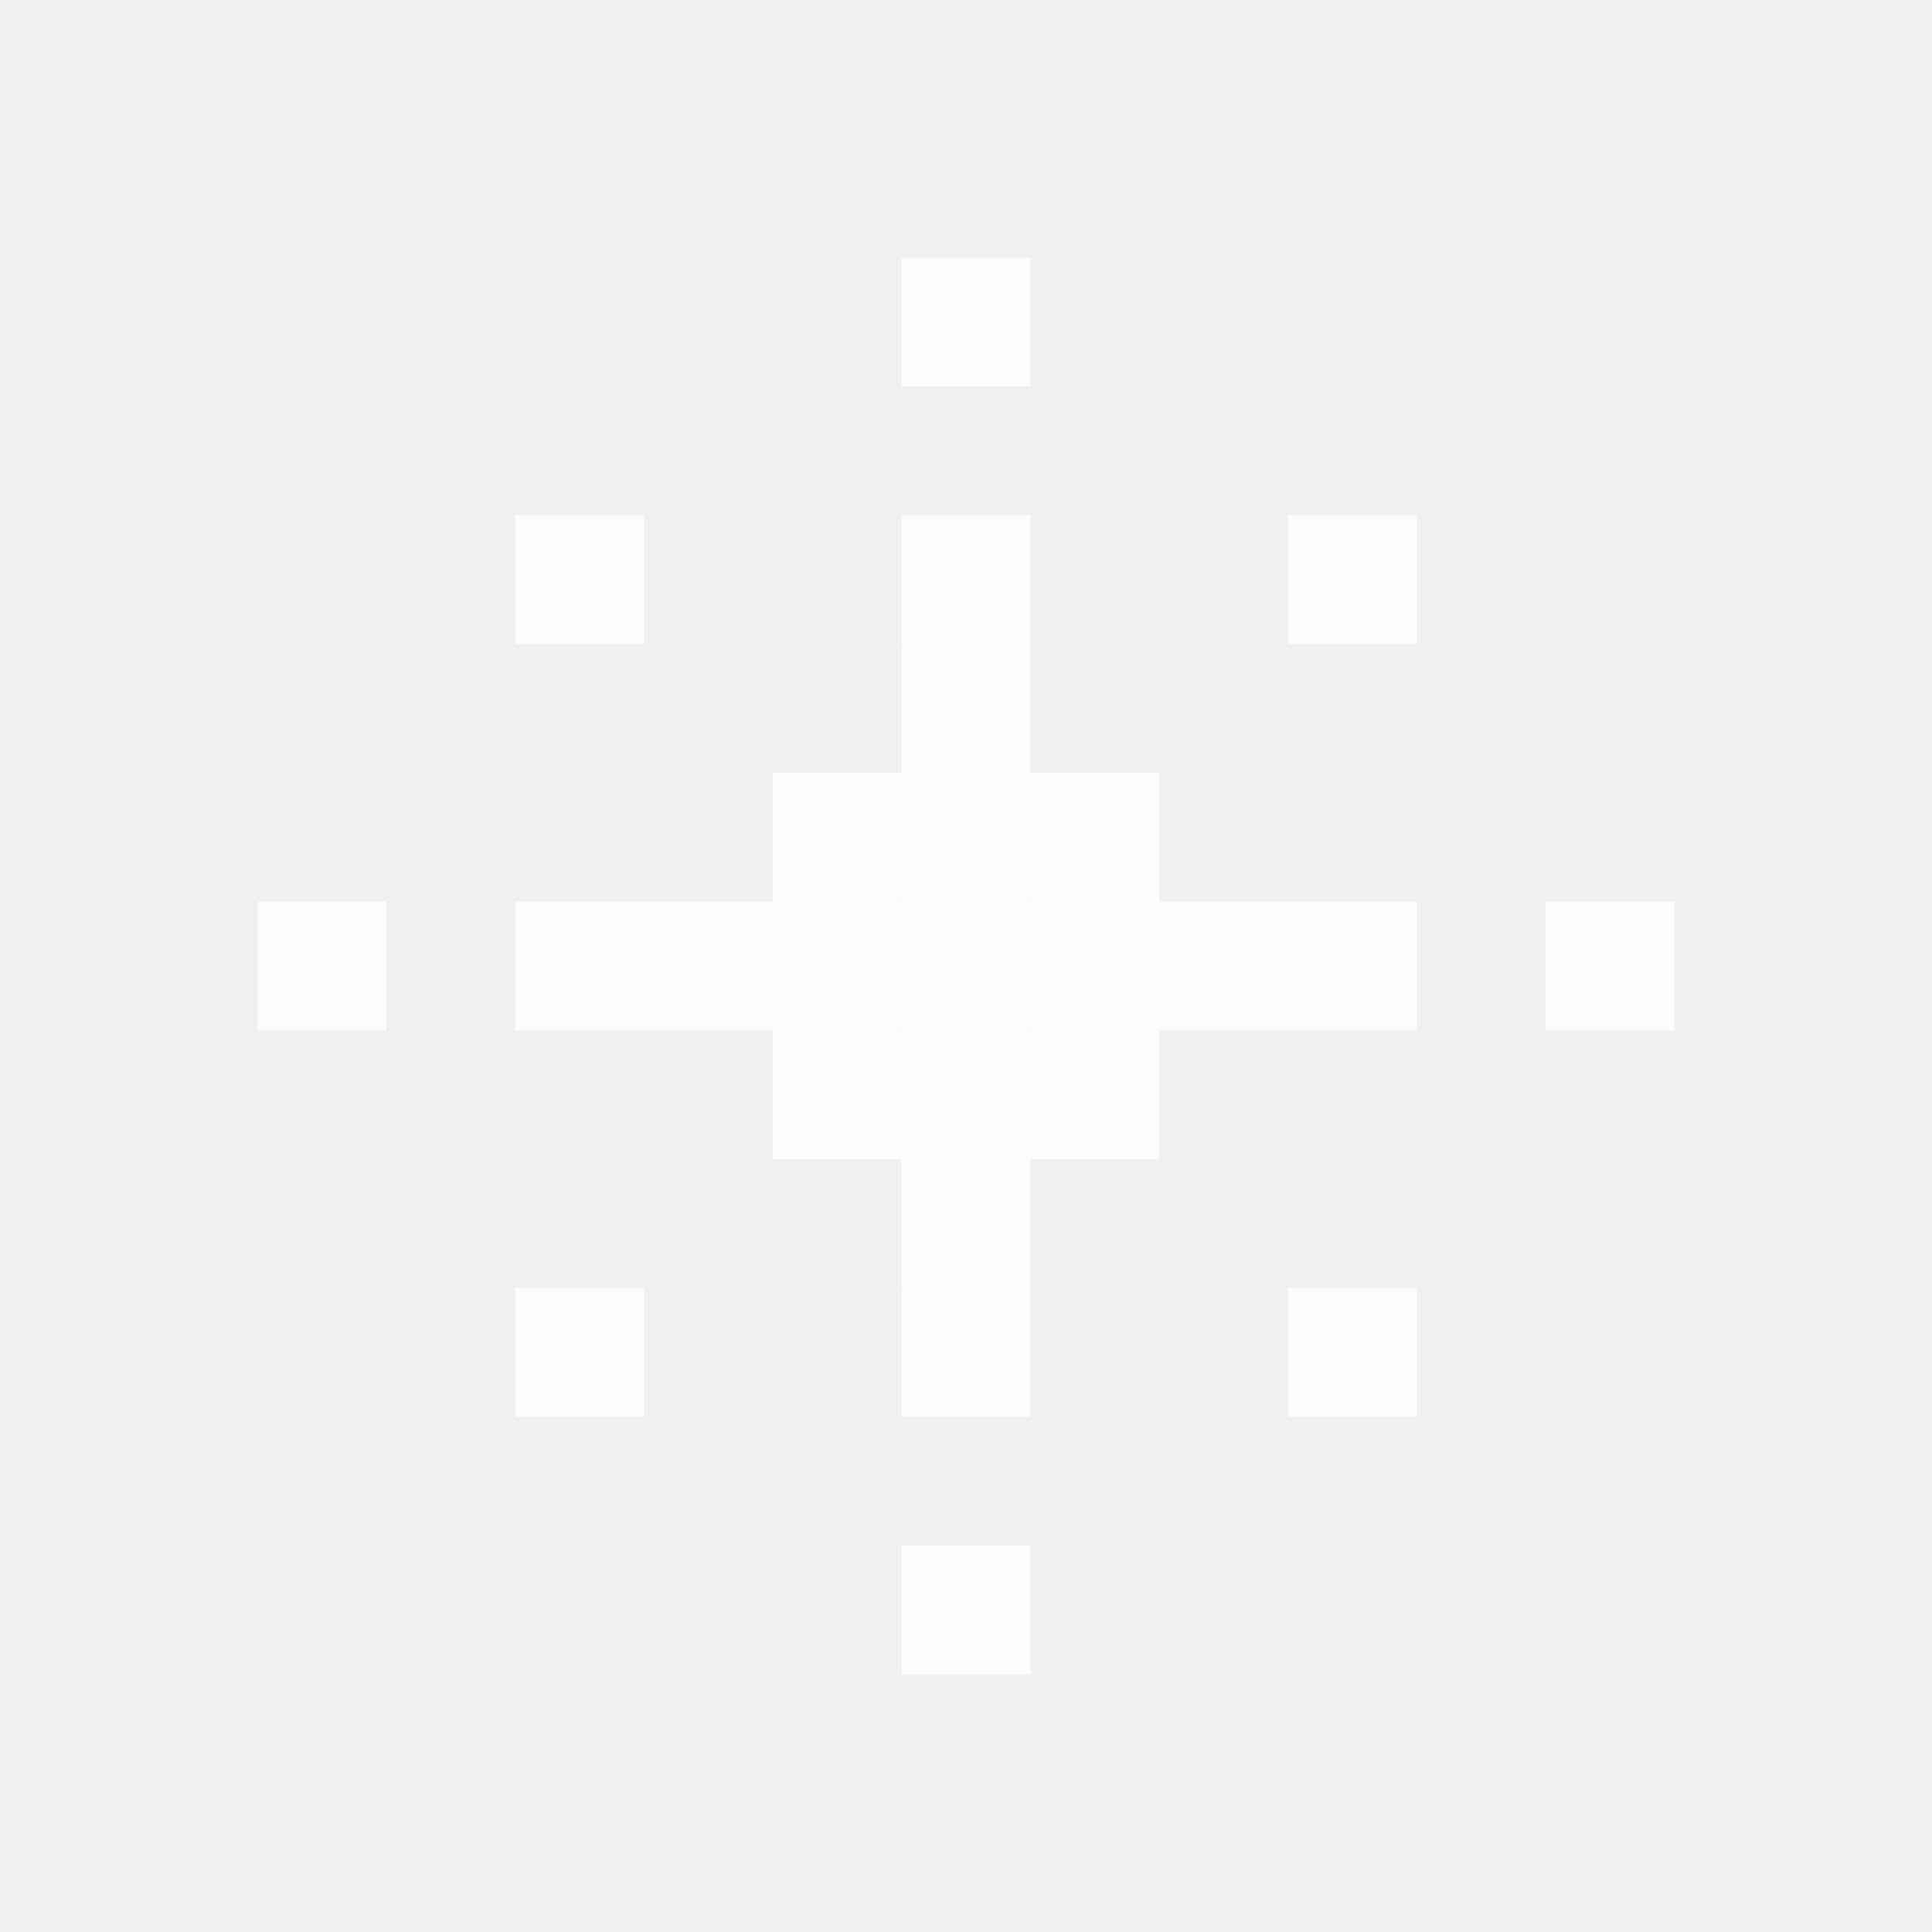
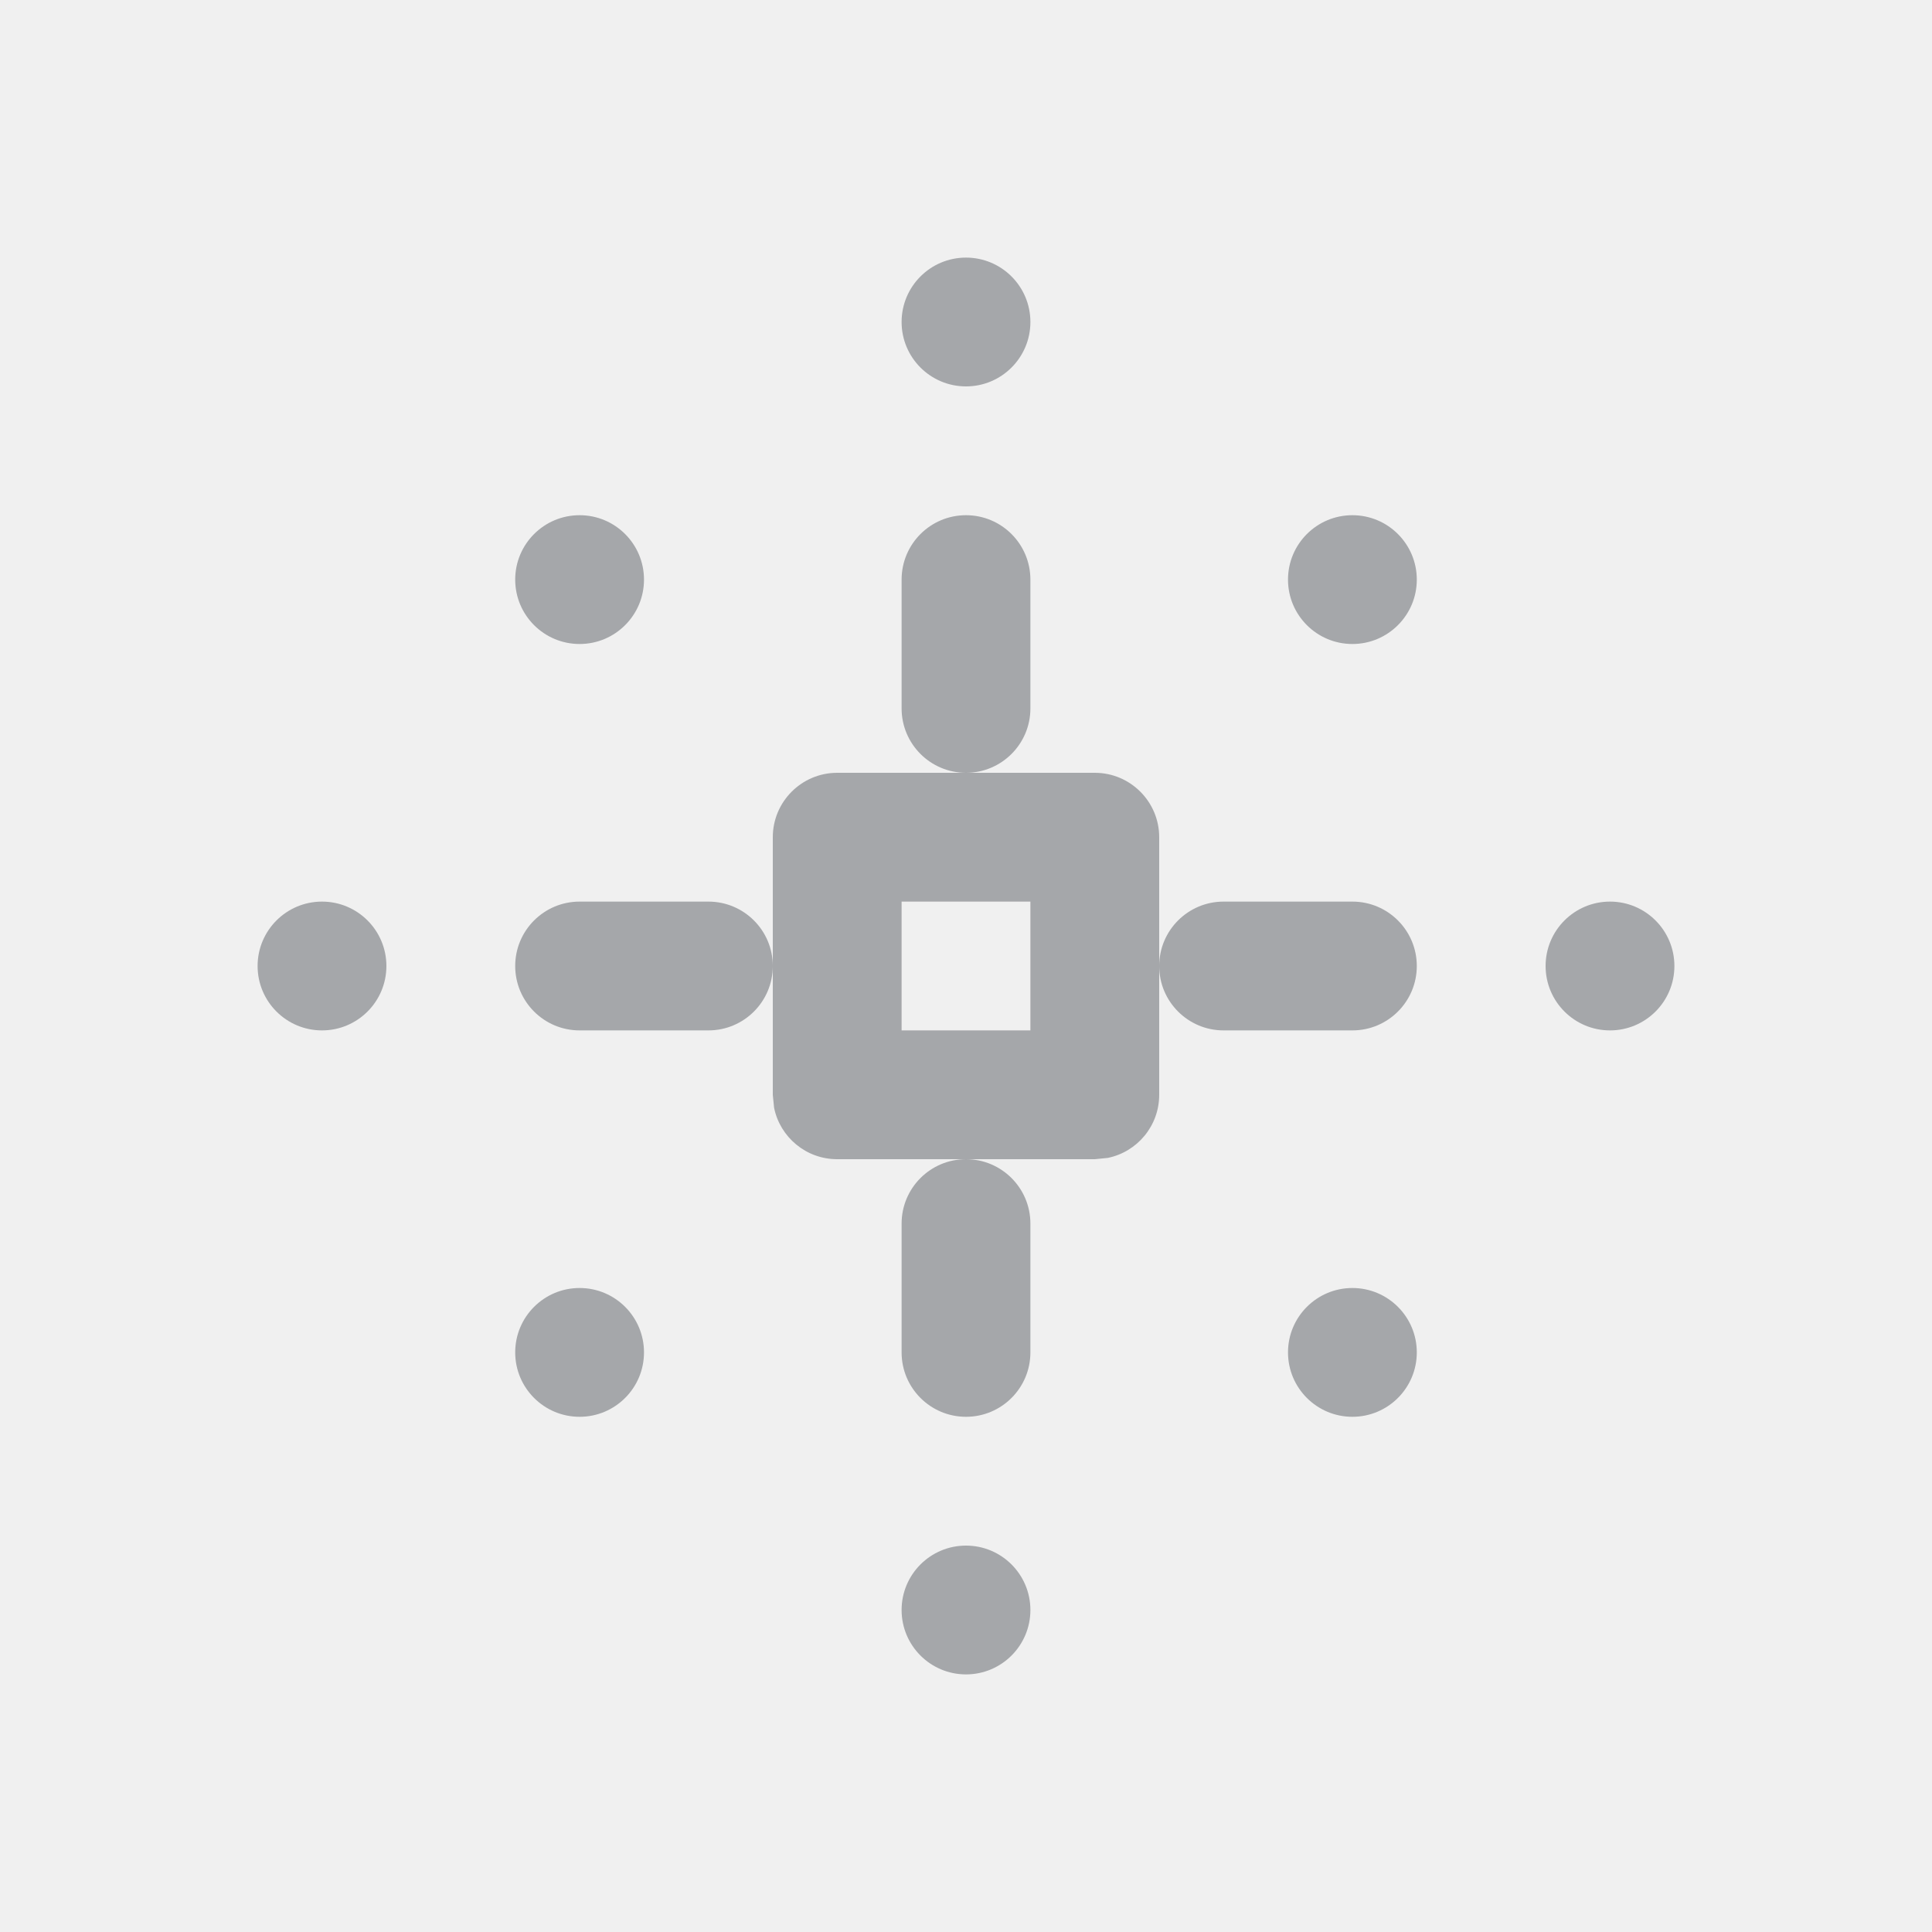
<svg xmlns="http://www.w3.org/2000/svg" width="18" height="18" viewBox="0 0 18 18" fill="none">
-   <rect x="8.4" y="2.4" width="1.2" height="1.2" fill="white" fill-opacity="0.8" />
-   <rect x="4.8" y="4.8" width="1.2" height="1.2" fill="white" fill-opacity="0.8" />
-   <rect x="2.4" y="8.4" width="1.2" height="1.2" fill="white" fill-opacity="0.8" />
-   <rect x="8.4" y="6" width="1.2" height="1.2" fill="white" fill-opacity="0.8" />
-   <rect x="8.4" y="7.2" width="1.2" height="1.2" fill="white" fill-opacity="0.8" />
-   <rect x="8.4" y="8.4" width="1.2" height="1.2" fill="white" fill-opacity="0.8" />
-   <rect x="7.2" y="8.4" width="1.2" height="1.2" fill="white" fill-opacity="0.8" />
-   <rect x="7.2" y="9.6" width="1.2" height="1.2" fill="white" fill-opacity="0.8" />
-   <rect x="7.2" y="7.2" width="1.2" height="1.2" fill="white" fill-opacity="0.8" />
-   <rect x="6" y="8.4" width="1.2" height="1.2" fill="white" fill-opacity="0.8" />
-   <rect x="9.6" y="8.4" width="1.2" height="1.2" fill="white" fill-opacity="0.8" />
-   <rect x="9.6" y="9.6" width="1.2" height="1.2" fill="white" fill-opacity="0.8" />
-   <rect x="9.6" y="7.2" width="1.2" height="1.2" fill="white" fill-opacity="0.8" />
-   <rect x="10.8" y="8.4" width="1.2" height="1.2" fill="white" fill-opacity="0.8" />
-   <rect x="8.4" y="9.6" width="1.2" height="1.2" fill="white" fill-opacity="0.8" />
-   <rect x="8.4" y="10.8" width="1.2" height="1.2" fill="white" fill-opacity="0.8" />
-   <rect x="8.4" y="14.4" width="1.2" height="1.2" fill="white" fill-opacity="0.8" />
-   <rect x="12" y="12" width="1.2" height="1.2" fill="white" fill-opacity="0.8" />
-   <rect x="14.4" y="8.4" width="1.2" height="1.2" fill="white" fill-opacity="0.8" />
-   <rect x="12" y="4.8" width="1.2" height="1.2" fill="white" fill-opacity="0.8" />
-   <rect x="4.8" y="12" width="1.2" height="1.2" fill="white" fill-opacity="0.8" />
-   <rect x="8.4" y="4.8" width="1.2" height="1.2" fill="white" fill-opacity="0.8" />
-   <rect x="4.8" y="8.4" width="1.2" height="1.2" fill="white" fill-opacity="0.8" />
-   <rect x="12" y="8.4" width="1.2" height="1.2" fill="white" fill-opacity="0.8" />
-   <rect x="8.4" y="12" width="1.2" height="1.2" fill="white" fill-opacity="0.8" />
+   <rect x="8.4" y="2.4" width="1.2" height="1.2" rx="0.6" fill="#A5A7AA" />
+   <rect x="4.8" y="4.8" width="1.2" height="1.2" rx="0.6" fill="#A5A7AA" />
+   <rect x="2.4" y="8.4" width="1.2" height="1.2" rx="0.6" fill="#A5A7AA" />
+   <path d="M10.2 7.2C10.531 7.2 10.8 7.469 10.8 7.8V10.2C10.8 10.49 10.595 10.732 10.321 10.788L10.2 10.8H7.8C7.51 10.8 7.268 10.595 7.212 10.321L7.2 10.2V7.8C7.2 7.469 7.469 7.2 7.8 7.2H10.2ZM8.4 9.6H9.6V8.4H8.4V9.6Z" fill="#A5A7AA" />
+   <rect x="8.4" y="14.4" width="1.2" height="1.2" rx="0.6" fill="#A5A7AA" />
+   <rect x="12" y="12" width="1.2" height="1.2" rx="0.6" fill="#A5A7AA" />
+   <rect x="14.4" y="8.4" width="1.2" height="1.2" rx="0.6" fill="#A5A7AA" />
+   <rect x="12" y="4.8" width="1.2" height="1.2" rx="0.6" fill="#A5A7AA" />
+   <rect x="4.8" y="12" width="1.2" height="1.2" rx="0.6" fill="#A5A7AA" />
+   <rect x="8.4" y="4.8" width="1.2" height="2.4" rx="0.6" fill="#A5A7AA" />
+   <rect x="4.8" y="8.4" width="2.4" height="1.2" rx="0.6" fill="#A5A7AA" />
+   <rect x="10.8" y="8.4" width="2.4" height="1.2" rx="0.6" fill="#A5A7AA" />
+   <rect x="8.4" y="10.8" width="1.2" height="2.4" rx="0.6" fill="#A5A7AA" />
</svg>
